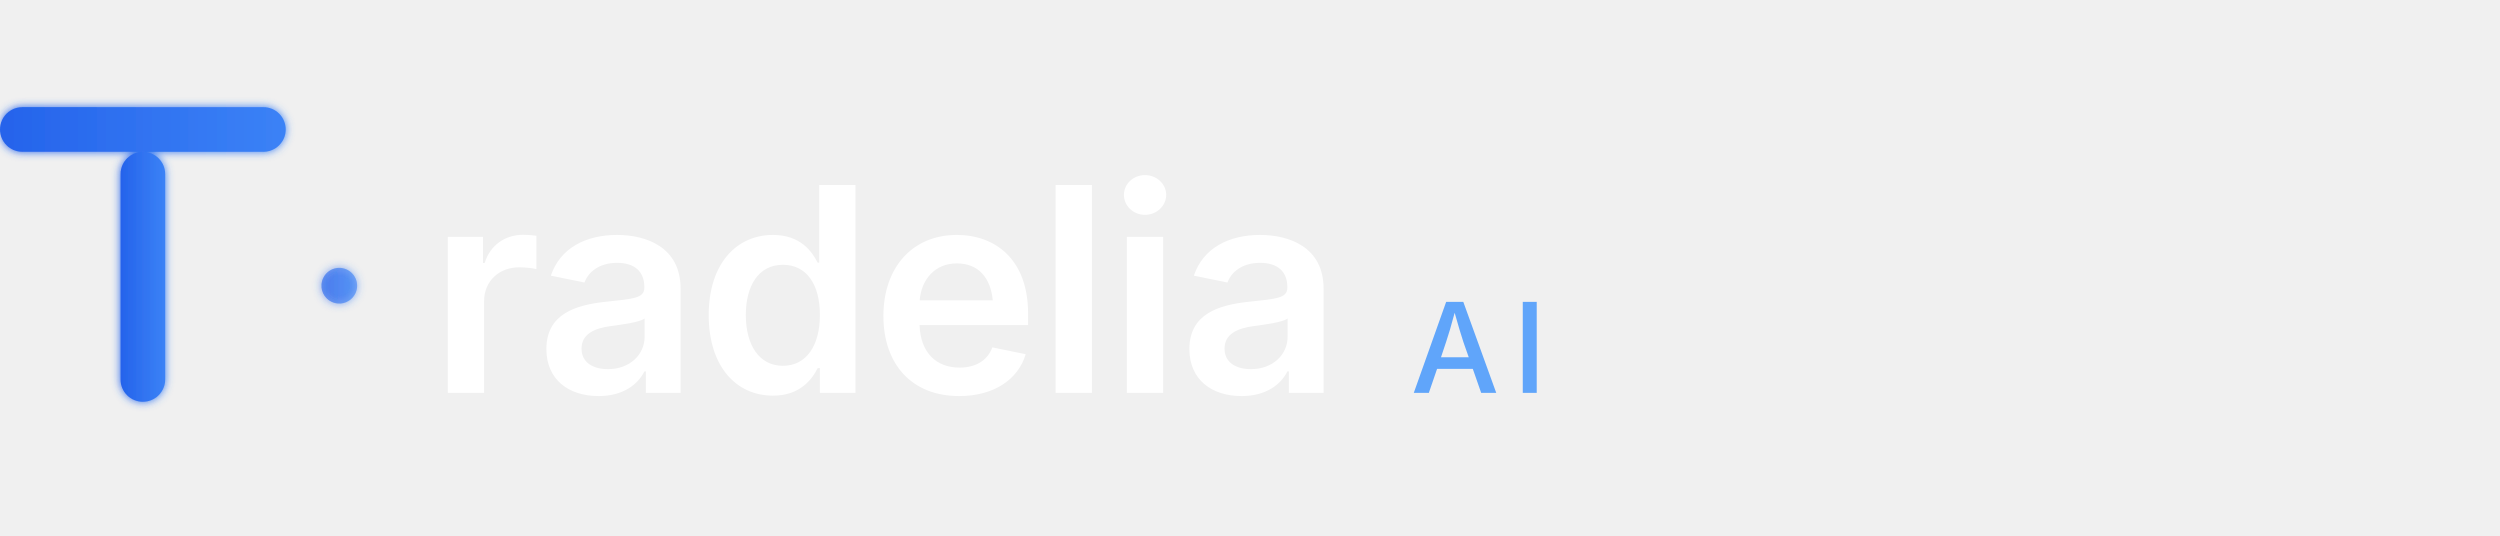
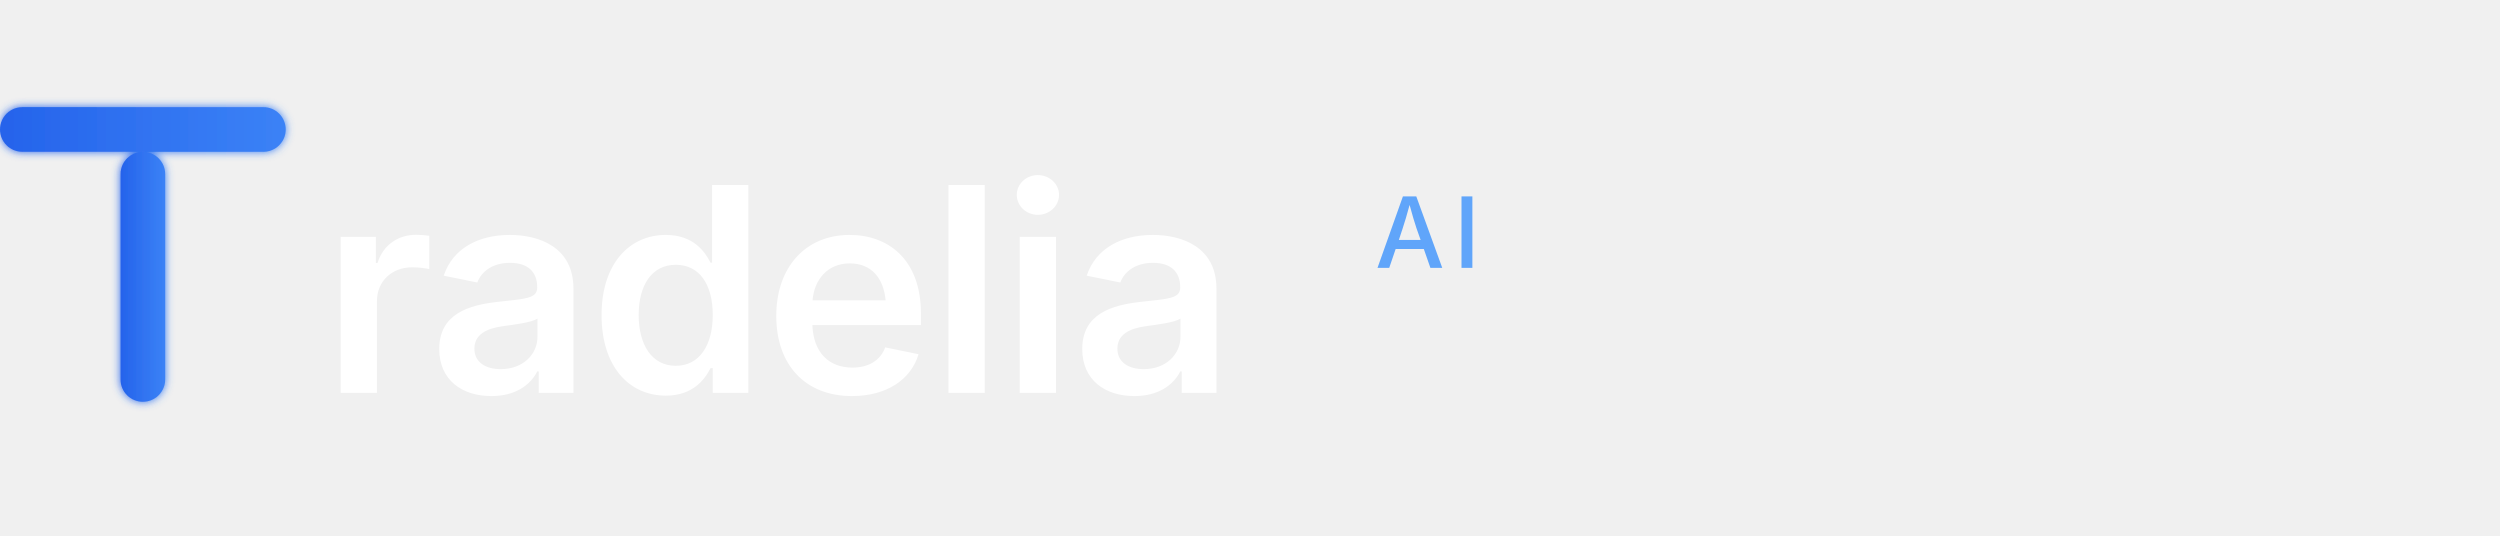
<svg xmlns="http://www.w3.org/2000/svg" viewBox="0 0 280 60" width="280" height="60">
  <defs>
    <linearGradient id="logoGradient" x1="0%" y1="0%" x2="100%" y2="0%">
      <stop offset="0%" style="stop-color:#2563eb;stop-opacity:1" />
      <stop offset="100%" style="stop-color:#3b82f6;stop-opacity:1" />
    </linearGradient>
    <filter id="softGlow">
      <feGaussianBlur stdDeviation="0.5" result="coloredBlur" />
      <feMerge>
        <feMergeNode in="coloredBlur" />
        <feMergeNode in="SourceGraphic" />
      </feMerge>
    </filter>
  </defs>
  <g transform="translate(0, 12)" filter="url(#softGlow)">
    <rect x="0" y="0" width="32" height="5" rx="2.5" fill="url(#logoGradient)" />
    <rect x="13.5" y="5" width="5" height="28" rx="2.5" fill="url(#logoGradient)" />
-     <circle cx="38" cy="20" r="2" fill="url(#logoGradient)" opacity="0.6" />
  </g>
-   <g transform="translate(48, 12)">
+   <g transform="translate(36, 12)">
    <text x="0" y="32" font-family="Inter, system-ui, -apple-system, sans-serif" font-size="32" font-weight="600" fill="#ffffff" letter-spacing="-0.4">
      radelia
    </text>
-     <text x="110" y="32" font-family="Inter, system-ui, -apple-system, sans-serif" font-size="14" font-weight="500" fill="#60a5fa" letter-spacing="1.5">
+     <text x="118" y="18" font-family="Inter, system-ui, -apple-system, sans-serif" font-size="11" font-weight="500" fill="#60a5fa" letter-spacing="1">
      AI
    </text>
  </g>
</svg>
